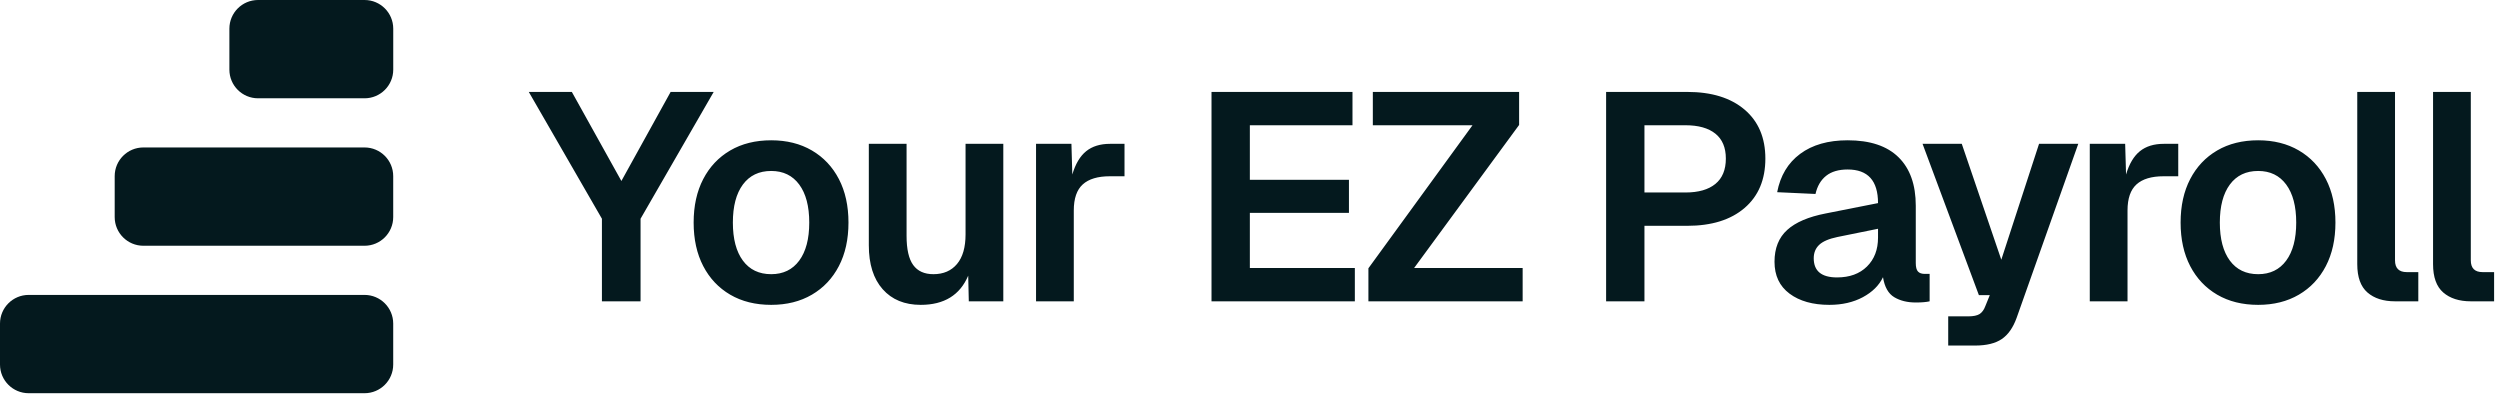
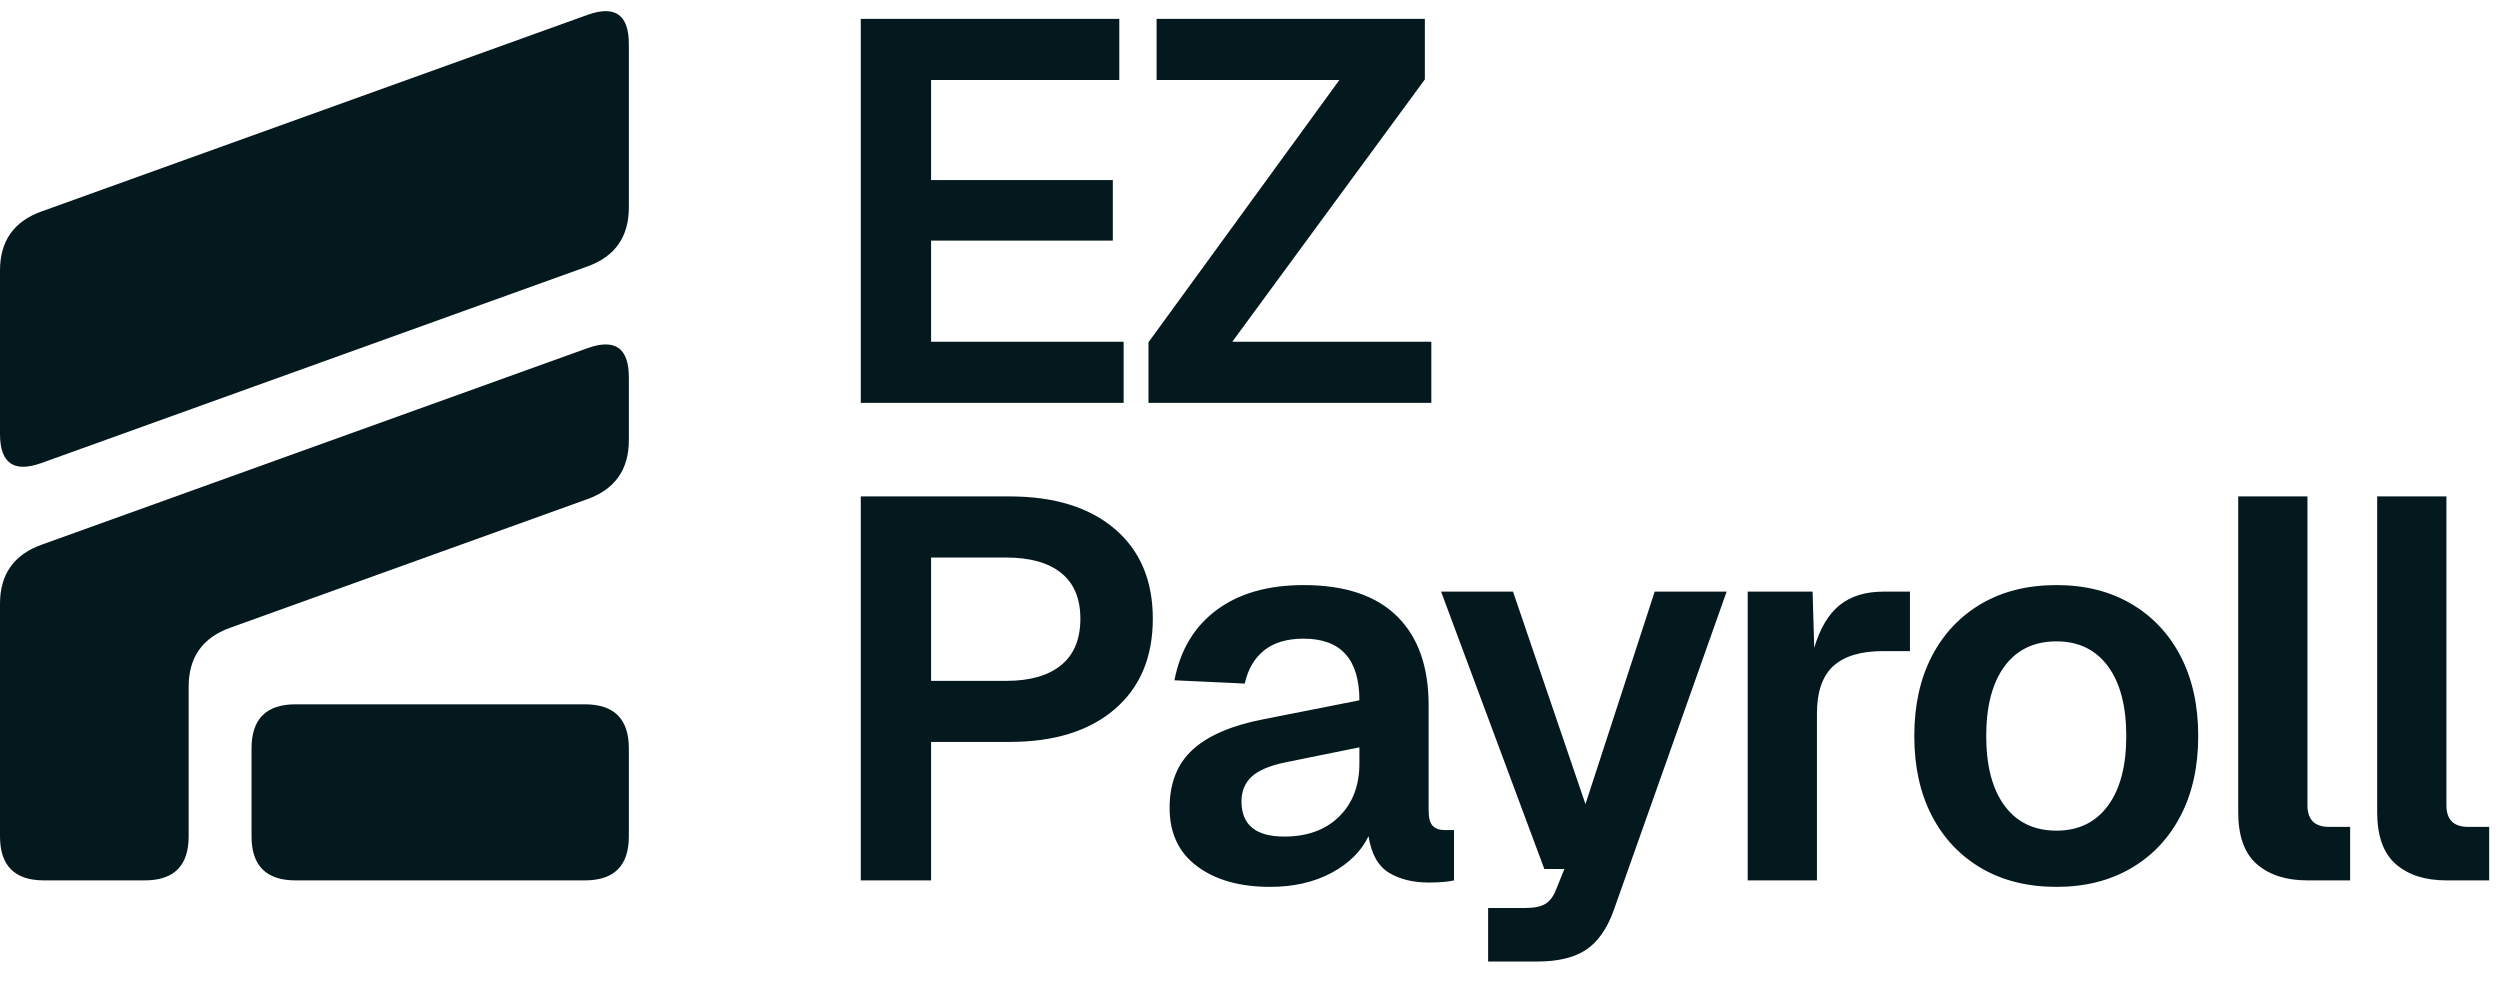
- <svg xmlns="http://www.w3.org/2000/svg" viewBox="0 0 847.7 133.33" role="img" aria-label="Your EZ Payroll">
-   <rect x="77.78" y="0" width="55.56" height="33.33" rx="9.72" fill="#04191e" />
-   <rect x="38.89" y="50" width="94.44" height="33.33" rx="9.72" fill="#04191e" />
-   <rect x="0" y="100" width="133.33" height="33.33" rx="9.72" fill="#04191e" />
-   <path d="M204.1 102.17V74.17L179.3 31.17H193.9L210.7 61.37L227.4 31.17H242L217.2 74.17V102.17ZM261.5 103.37Q253.5 103.37 247.6 99.92Q241.7 96.47 238.45 90.22Q235.2 83.97 235.2 75.47Q235.2 66.97 238.45 60.72Q241.7 54.47 247.6 51.02Q253.5 47.57 261.5 47.57Q269.4 47.57 275.3 51.02Q281.2 54.47 284.45 60.72Q287.7 66.97 287.7 75.47Q287.7 83.97 284.45 90.22Q281.2 96.47 275.3 99.92Q269.4 103.37 261.5 103.37ZM261.5 92.97Q267.6 92.97 271 88.37Q274.4 83.77 274.4 75.47Q274.4 67.17 271 62.57Q267.6 57.97 261.5 57.97Q255.3 57.97 251.9 62.57Q248.5 67.17 248.5 75.47Q248.5 83.77 251.9 88.37Q255.3 92.97 261.5 92.97ZM312.2 103.37Q304 103.37 299.3 98.07Q294.6 92.77 294.6 83.17V48.77H307.4V79.97Q307.4 86.77 309.65 89.87Q311.9 92.97 316.5 92.97Q321.6 92.97 324.5 89.52Q327.4 86.07 327.4 79.47V48.77H340.2V102.17H328.5L328.3 93.47Q324.1 103.37 312.2 103.37ZM351.3 102.17V48.77H363.3L363.6 59.17Q365.2 53.77 368.3 51.27Q371.4 48.77 376.4 48.77H381.3V59.77H376.3Q370.2 59.77 367.15 62.52Q364.1 65.27 364.1 71.37V102.17ZM410.8 102.17V31.17H458.6V42.47H423.8V60.97H457.4V72.17H423.8V90.87H459.4V102.17ZM464 102.17V90.97L499.3 42.47H465.5V31.17H515.1V42.37L479.5 90.87H516.3V102.17ZM544.6 102.17V31.17H572.1Q584.5 31.17 591.55 37.17Q598.6 43.17 598.6 53.77Q598.6 64.47 591.55 70.52Q584.5 76.57 572.1 76.57H557.6V102.17ZM557.6 65.27H571.5Q578.1 65.27 581.65 62.37Q585.2 59.47 585.2 53.77Q585.2 48.17 581.65 45.32Q578.1 42.47 571.5 42.47H557.6ZM620.3 103.37Q611.9 103.37 606.8 99.57Q601.7 95.77 601.7 88.77Q601.7 81.87 606 77.97Q610.3 74.07 619.1 72.37L636.8 68.87Q636.8 57.47 626.5 57.47Q621.9 57.47 619.2 59.62Q616.5 61.77 615.6 65.77L602.6 65.17Q604.2 56.77 610.4 52.17Q616.6 47.57 626.5 47.57Q637.9 47.57 643.75 53.32Q649.6 59.07 649.6 69.77V89.17Q649.6 91.27 650.35 92.07Q651.1 92.87 652.6 92.87H654.3V102.17Q652.6 102.57 649.6 102.57Q645.3 102.57 642.3 100.77Q639.3 98.97 638.5 94.07V93.97Q636.5 98.17 631.65 100.77Q626.8 103.37 620.3 103.37ZM622.9 94.07Q629.3 94.07 633.05 90.37Q636.8 86.67 636.8 80.57V77.57L623 80.37Q618.7 81.27 616.85 83.02Q615 84.77 615 87.57Q615 94.07 622.9 94.07ZM660.6 117.17V107.27H667.4Q670 107.27 671.25 106.47Q672.5 105.67 673.2 103.77L674.7 100.07H671L651.9 48.77H665.2L678.6 88.07L691.4 48.77H704.7L683.8 107.77Q682 112.77 678.75 114.97Q675.5 117.17 669.7 117.17ZM708.6 102.17V48.77H720.6L720.9 59.17Q722.5 53.77 725.6 51.27Q728.7 48.77 733.7 48.77H738.6V59.77H733.6Q727.5 59.77 724.45 62.52Q721.4 65.27 721.4 71.37V102.17ZM765.7 103.37Q757.7 103.37 751.8 99.92Q745.9 96.47 742.65 90.22Q739.4 83.97 739.4 75.47Q739.4 66.97 742.65 60.72Q745.9 54.47 751.8 51.02Q757.7 47.57 765.7 47.57Q773.6 47.57 779.5 51.02Q785.4 54.47 788.65 60.72Q791.9 66.97 791.9 75.47Q791.9 83.97 788.65 90.22Q785.4 96.47 779.5 99.92Q773.6 103.37 765.7 103.37ZM765.7 92.97Q771.8 92.97 775.2 88.37Q778.6 83.77 778.6 75.47Q778.6 67.17 775.2 62.57Q771.8 57.97 765.7 57.97Q759.5 57.97 756.1 62.57Q752.7 67.17 752.7 75.47Q752.7 83.77 756.1 88.37Q759.5 92.97 765.7 92.97ZM812.1 102.17Q806.2 102.17 802.75 99.17Q799.3 96.17 799.3 89.57V31.17H812.1V88.27Q812.1 92.27 816.1 92.27H820V102.17ZM837.8 102.17Q831.9 102.17 828.45 99.17Q825 96.17 825 89.57V31.17H837.8V88.27Q837.8 92.27 841.8 92.27H845.7V102.17Z" fill="#04191e" />
+ <svg xmlns="http://www.w3.org/2000/svg" viewBox="0 0 397.55 158.92" role="img" aria-label="Your EZ Payroll">
+   <path d="M0 43Q0 36 6.59 33.63L93.41 2.37Q100 0 100 7L100 33Q100 40 93.41 42.37L6.59 73.63Q0 76 0 69Z" fill="#04191e" />
+   <path d="M0 96Q0 89 6.59 86.63L93.41 55.37Q100 53 100 60L100 70Q100 77 93.41 79.37L36.59 99.83Q30 102.2 30 109.2L30 133Q30 140 23 140L7 140Q0 140 0 133Z" fill="#04191e" />
+   <path d="M40 119Q40 112 47 112L93 112Q100 112 100 119L100 133Q100 140 93 140L47 140Q40 140 40 133Z" fill="#04191e" />
+   <path d="M136.88 64.06V3H177.99V12.72H148.06V28.63H176.96V38.26H148.06V54.34H178.68V64.06ZM182.63 64.06V54.43L212.99 12.72H183.92V3H226.58V12.63L195.96 54.34H227.61V64.06ZM136.88 140V78.94H160.53Q171.19 78.94 177.26 84.1Q183.32 89.26 183.32 98.38Q183.32 107.58 177.26 112.78Q171.19 117.98 160.53 117.98H148.06V140ZM148.06 108.27H160.01Q165.69 108.27 168.74 105.77Q171.8 103.28 171.8 98.38Q171.8 93.56 168.74 91.11Q165.69 88.66 160.01 88.66H148.06ZM201.98 141.03Q194.76 141.03 190.37 137.76Q185.99 134.5 185.99 128.48Q185.99 122.54 189.68 119.19Q193.38 115.83 200.95 114.37L216.17 111.36Q216.17 101.56 207.31 101.56Q203.36 101.56 201.04 103.41Q198.71 105.26 197.94 108.7L186.76 108.18Q188.14 100.96 193.47 97Q198.8 93.04 207.31 93.04Q217.12 93.04 222.15 97.99Q227.18 102.93 227.18 112.14V128.82Q227.18 130.63 227.82 131.31Q228.47 132 229.76 132H231.22V140Q229.76 140.34 227.18 140.34Q223.48 140.34 220.9 138.8Q218.32 137.25 217.63 133.03V132.95Q215.91 136.56 211.74 138.8Q207.57 141.03 201.98 141.03ZM204.22 133.03Q209.72 133.03 212.95 129.85Q216.17 126.67 216.17 121.42V118.84L204.3 121.25Q200.61 122.03 199.01 123.53Q197.42 125.04 197.42 127.44Q197.42 133.03 204.22 133.03ZM236.64 152.9V144.39H242.49Q244.72 144.39 245.8 143.7Q246.87 143.01 247.48 141.38L248.77 138.19H245.58L229.16 94.08H240.6L252.12 127.87L263.13 94.08H274.57L256.59 144.82Q255.04 149.12 252.25 151.01Q249.45 152.9 244.47 152.9ZM277.92 140V94.08H288.24L288.5 103.02Q289.87 98.38 292.54 96.23Q295.21 94.08 299.51 94.08H303.72V103.54H299.42Q294.17 103.54 291.55 105.9Q288.93 108.27 288.93 113.51V140ZM327.03 141.03Q320.15 141.03 315.07 138.06Q310 135.1 307.2 129.72Q304.41 124.35 304.41 117.04Q304.41 109.73 307.2 104.35Q310 98.98 315.07 96.01Q320.15 93.04 327.03 93.04Q333.82 93.04 338.89 96.01Q343.97 98.98 346.76 104.35Q349.56 109.73 349.56 117.04Q349.56 124.35 346.76 129.72Q343.97 135.1 338.89 138.06Q333.82 141.03 327.03 141.03ZM327.03 132.09Q332.27 132.09 335.2 128.13Q338.12 124.18 338.12 117.04Q338.12 109.9 335.2 105.94Q332.27 101.99 327.03 101.99Q321.69 101.99 318.77 105.94Q315.85 109.9 315.85 117.04Q315.85 124.18 318.77 128.13Q321.69 132.09 327.03 132.09ZM366.93 140Q361.86 140 358.89 137.42Q355.92 134.84 355.92 129.16V78.94H366.93V128.05Q366.93 131.49 370.37 131.49H373.72V140ZM389.03 140Q383.96 140 380.99 137.42Q378.02 134.84 378.02 129.16V78.94H389.03V128.05Q389.03 131.49 392.47 131.49H395.83V140Z" fill="#04191e" />
</svg>
